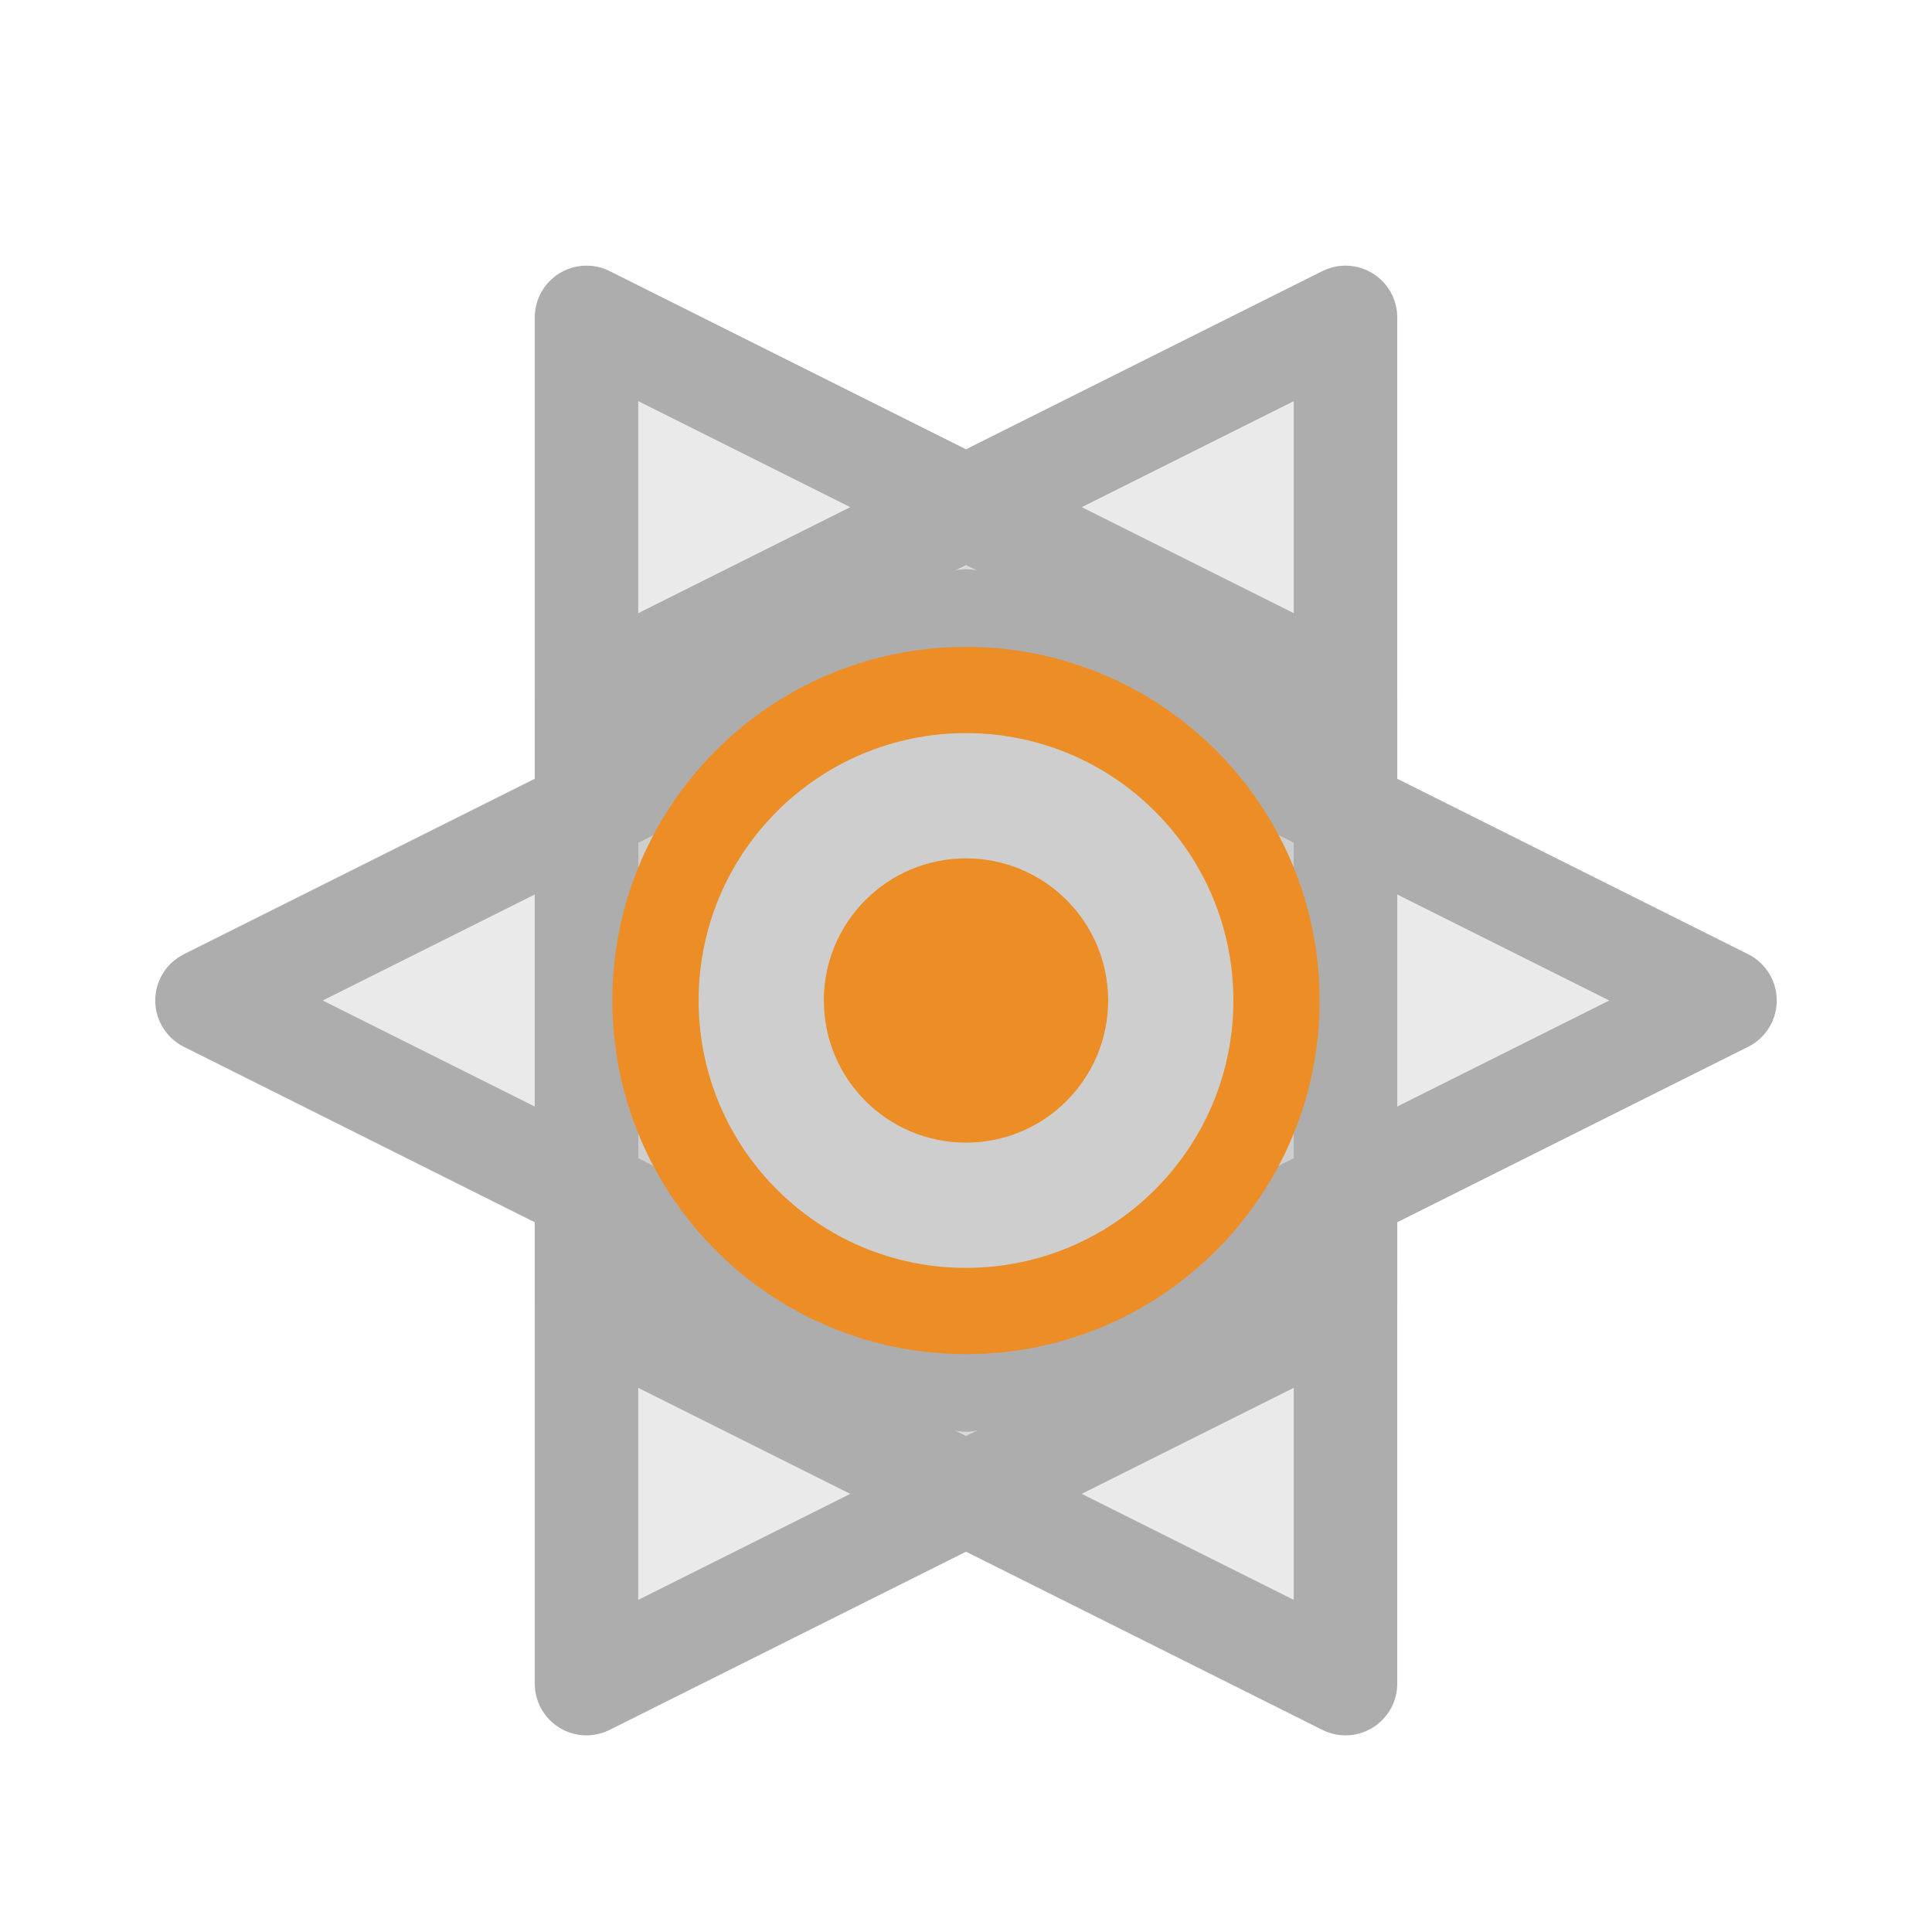
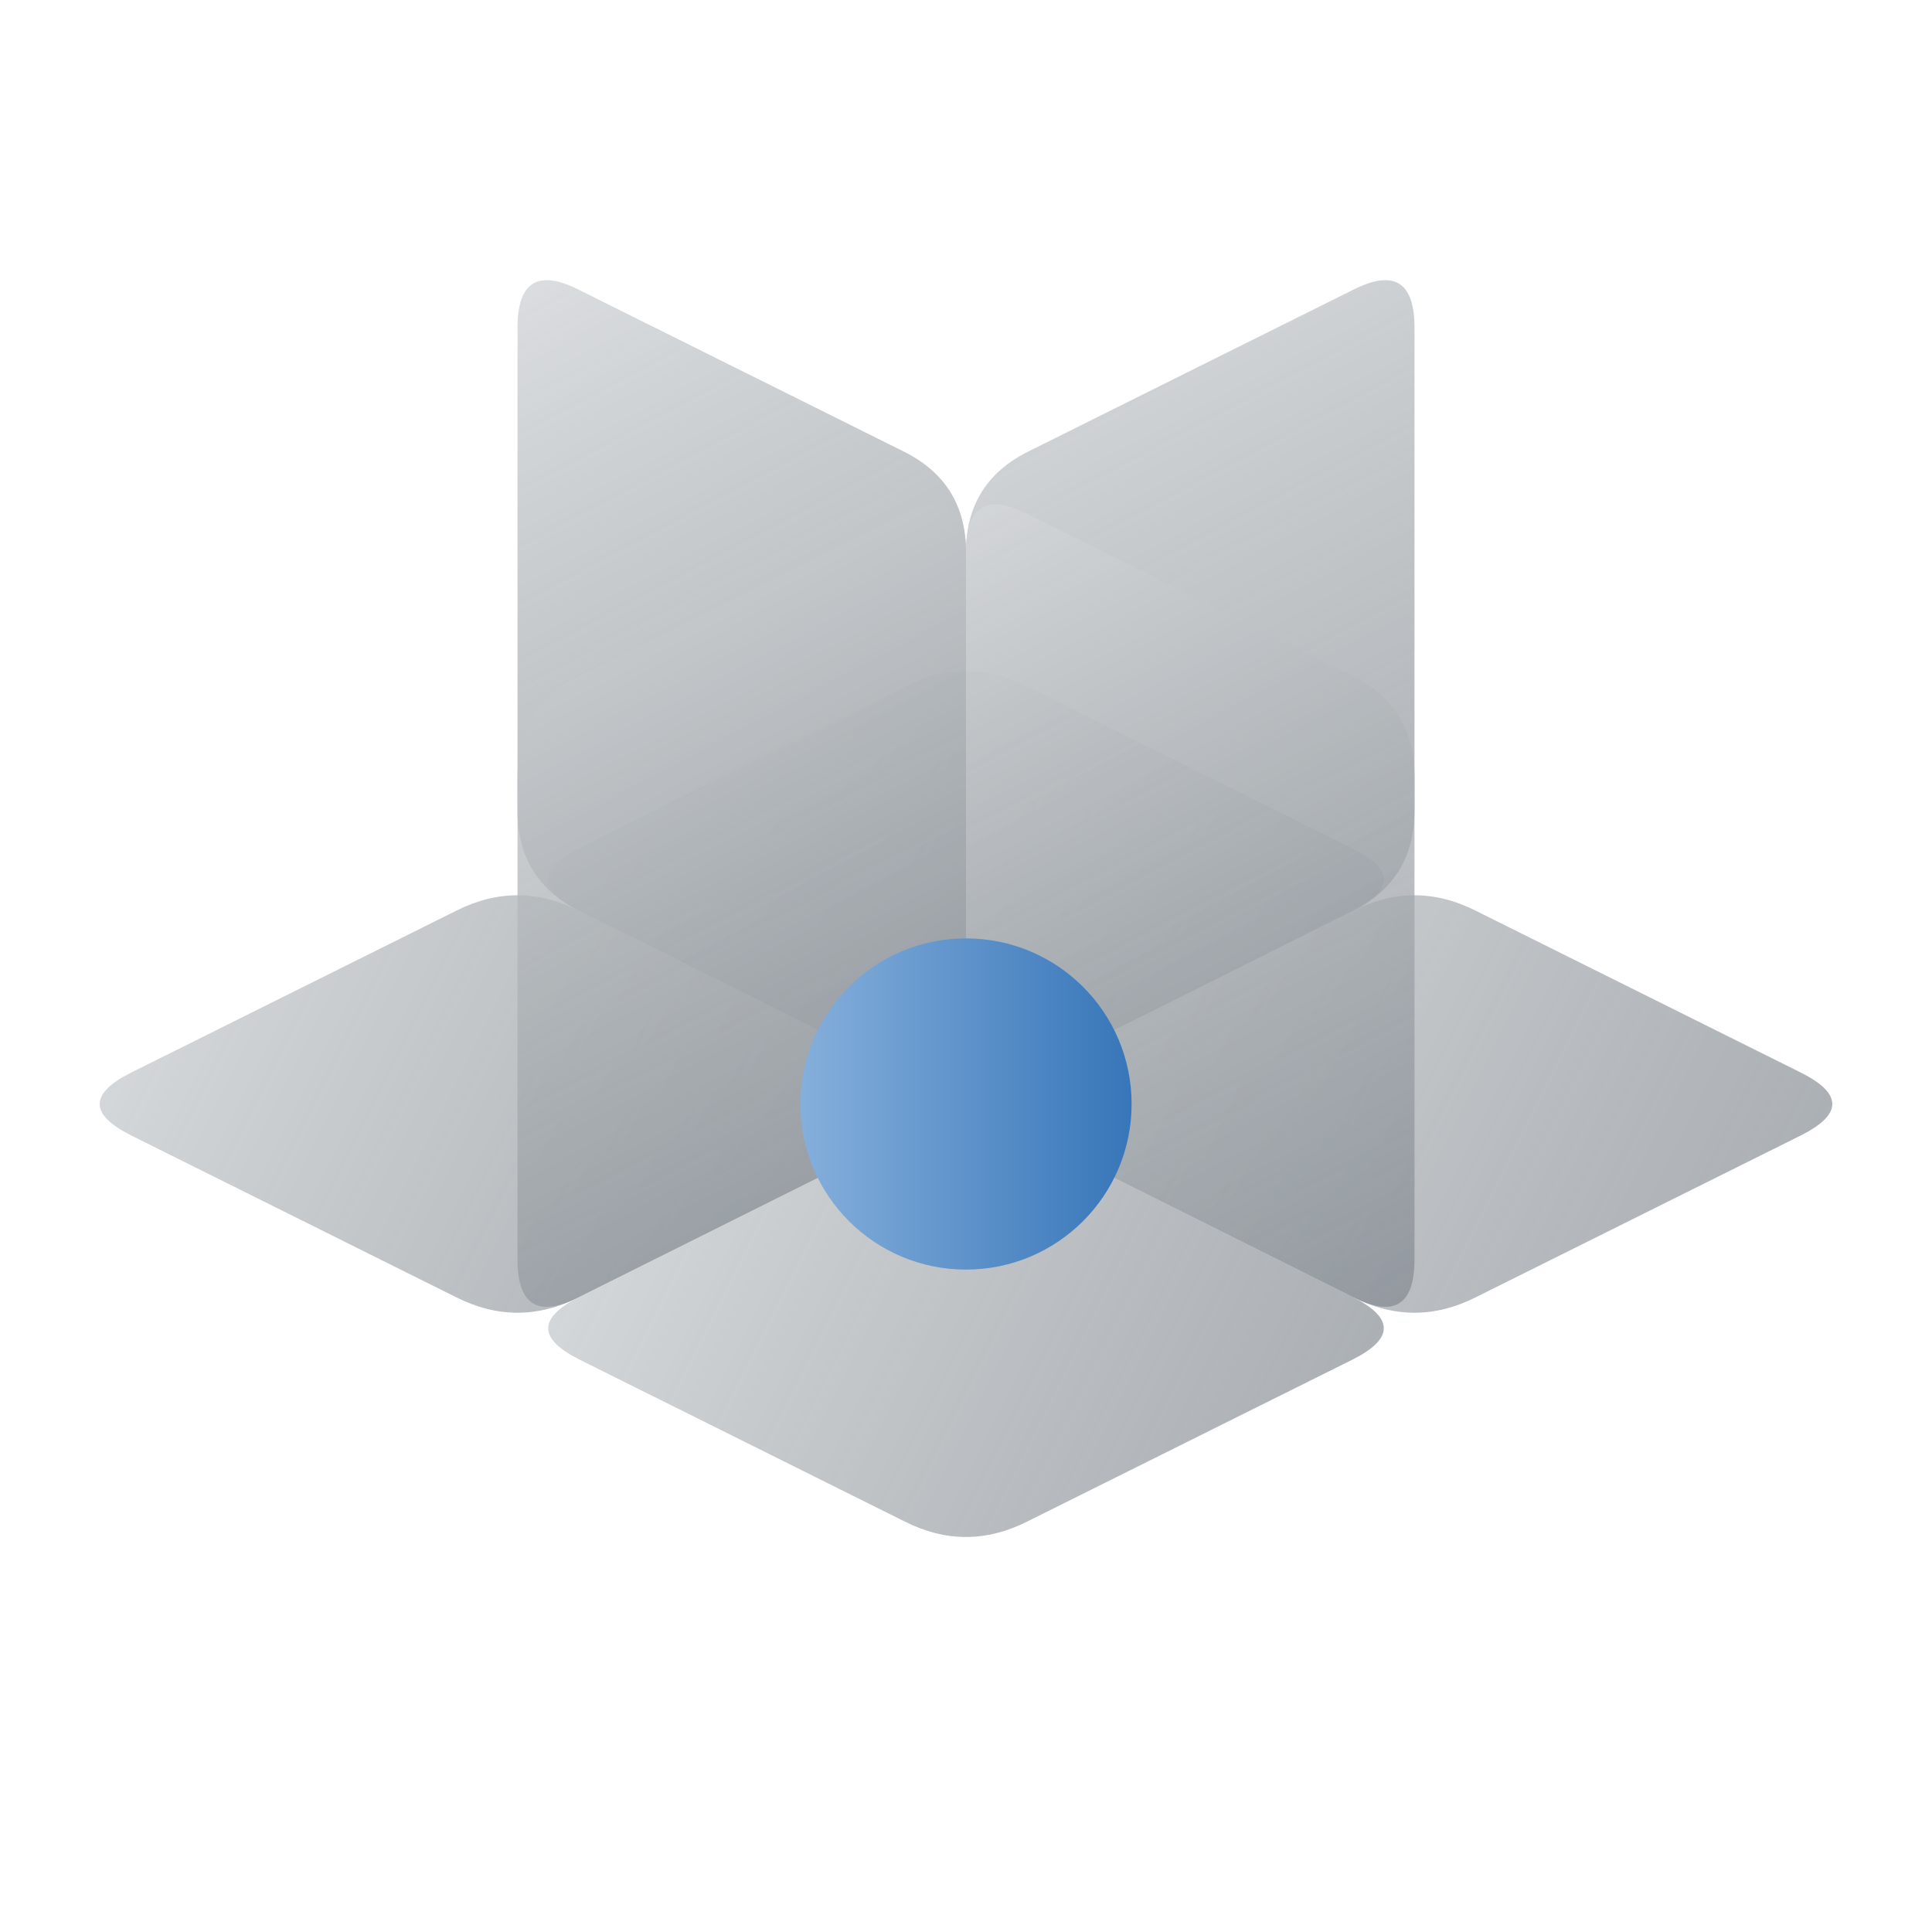
- <svg xmlns="http://www.w3.org/2000/svg" viewBox="0 0 28 28" fill="none" stroke-linecap="round" stroke-linejoin="round">
-   <path d="M8.5 4.6 L19.5 10.1 L19.5 24.4 L8.5 18.9Z" fill="#ADADAD" fill-opacity=".25" />
-   <path d="M8.5 4.6 L19.5 10.1 L19.5 24.4 L8.5 18.9Z" stroke="#ADADAD" stroke-width="1.5" />
-   <path d="M19.5 4.6 L8.5 10.1 L8.5 24.4 L19.5 18.9Z" fill="#ADADAD" fill-opacity=".25" />
-   <path d="M19.5 4.6 L8.5 10.1 L8.5 24.4 L19.5 18.9Z" stroke="#ADADAD" stroke-width="1.5" />
-   <path d="M14 9 L25 14.5 L14 20 L3 14.5Z" fill="#ADADAD" fill-opacity=".25" />
-   <path d="M14 9 L25 14.5 L14 20 L3 14.5Z" stroke="#ADADAD" stroke-width="1.5" />
-   <circle cx="14" cy="14.5" r="2.06" fill="#ED8D26" />
-   <circle cx="14" cy="14.5" r="4.5" stroke="#ED8D26" stroke-width="1.25" />
+ <svg xmlns="http://www.w3.org/2000/svg" viewBox="0 0 28 28" fill="none" stroke-linecap="round" stroke-linejoin="round" data-lit="2">
+   <defs>
+     <linearGradient id="g-PN-int3planes-spg" gradientUnits="userSpaceOnUse" x1="7.5" y1="9.5" x2="20.5" y2="16">
+       <stop offset="0" stop-color="#D6D9DB" stop-opacity="0.85" />
+       <stop offset="1" stop-color="#80878E" stop-opacity="0.7" />
+     </linearGradient>
+     <linearGradient id="g-PN-int3planes-spg2" gradientUnits="userSpaceOnUse" x1="7.5" y1="3.75" x2="14" y2="16">
+       <stop offset="0" stop-color="#D6D9DB" stop-opacity="0.85" />
+       <stop offset="1" stop-color="#80878E" stop-opacity="0.7" />
+     </linearGradient>
+     <linearGradient id="g-PN-int3planes-spg3" gradientUnits="userSpaceOnUse" x1="14" y1="3.75" x2="20.5" y2="16">
+       <stop offset="0" stop-color="#D6D9DB" stop-opacity="0.85" />
+       <stop offset="1" stop-color="#80878E" stop-opacity="0.7" />
+     </linearGradient>
+     <linearGradient id="g-PN-int3planes-spg4" gradientUnits="userSpaceOnUse" x1="1" y1="12.75" x2="14" y2="19.25">
+       <stop offset="0" stop-color="#D6D9DB" stop-opacity="0.85" />
+       <stop offset="1" stop-color="#80878E" stop-opacity="0.7" />
+     </linearGradient>
+     <linearGradient id="g-PN-int3planes-spg5" gradientUnits="userSpaceOnUse" x1="14" y1="12.75" x2="27" y2="19.25">
+       <stop offset="0" stop-color="#D6D9DB" stop-opacity="0.85" />
+       <stop offset="1" stop-color="#80878E" stop-opacity="0.7" />
+     </linearGradient>
+     <linearGradient id="g-PN-int3planes-spg6" gradientUnits="userSpaceOnUse" x1="14" y1="7" x2="20.5" y2="19.25">
+       <stop offset="0" stop-color="#D6D9DB" stop-opacity="0.85" />
+       <stop offset="1" stop-color="#80878E" stop-opacity="0.7" />
+     </linearGradient>
+     <linearGradient id="g-PN-int3planes-spg7" gradientUnits="userSpaceOnUse" x1="7.5" y1="7" x2="14" y2="19.25">
+       <stop offset="0" stop-color="#D6D9DB" stop-opacity="0.85" />
+       <stop offset="1" stop-color="#80878E" stop-opacity="0.7" />
+     </linearGradient>
+     <linearGradient id="g-PN-int3planes-spg8" gradientUnits="userSpaceOnUse" x1="7.5" y1="16" x2="20.5" y2="22.5">
+       <stop offset="0" stop-color="#D6D9DB" stop-opacity="0.85" />
+       <stop offset="1" stop-color="#80878E" stop-opacity="0.7" />
+     </linearGradient>
+     <linearGradient id="g-PN-int3planes-ac" gradientUnits="userSpaceOnUse" x1="11.6" y1="0" x2="16.4" y2="0">
+       <stop offset="0" stop-color="#85AFDB" />
+       <stop offset="1" stop-color="#3776B9" />
+     </linearGradient>
+   </defs>
+   <path d="M14 16L8.39 13.2Q7.5 12.75 8.39 12.3L13.11 9.95Q14 9.5 14.89 9.95L19.61 12.3Q20.5 12.75 19.61 13.2Z" fill="url(#g-PN-int3planes-spg)" />
+   <path d="M14 16L8.39 13.2Q7.5 12.75 7.5 11.75L7.5 4.75Q7.5 3.75 8.39 4.2L13.11 6.55Q14 7 14 8Z" fill="url(#g-PN-int3planes-spg2)" />
+   <path d="M14 16L19.61 13.2Q20.5 12.75 20.5 11.75L20.5 4.75Q20.5 3.75 19.61 4.2L14.89 6.55Q14 7 14 8Z" fill="url(#g-PN-int3planes-spg3)" />
+   <path d="M14 16L8.39 13.2Q7.5 12.75 6.61 13.2L1.89 15.55Q1 16 1.89 16.45L6.61 18.8Q7.5 19.25 8.39 18.8Z" fill="url(#g-PN-int3planes-spg4)" />
+   <path d="M14 16L19.61 18.8Q20.5 19.25 21.39 18.8L26.11 16.45Q27 16 26.11 15.55L21.39 13.2Q20.5 12.75 19.61 13.2Z" fill="url(#g-PN-int3planes-spg5)" />
+   <path d="M14 16L19.61 18.8Q20.5 19.25 20.5 18.25L20.5 11.25Q20.5 10.25 19.61 9.8L14.89 7.45Q14 7 14 8Z" fill="url(#g-PN-int3planes-spg6)" />
+   <path d="M14 16L8.39 18.8Q7.5 19.25 7.5 18.25L7.5 11.25Q7.5 10.25 8.39 9.8L13.11 7.45Q14 7 14 8Z" fill="url(#g-PN-int3planes-spg7)" />
+   <path d="M14 16L19.61 18.8Q20.5 19.25 19.61 19.7L14.89 22.05Q14 22.5 13.11 22.05L8.39 19.7Q7.5 19.25 8.39 18.8Z" fill="url(#g-PN-int3planes-spg8)" />
+   <circle cx="14" cy="16" r="2.4" fill="url(#g-PN-int3planes-ac)" />
</svg>
